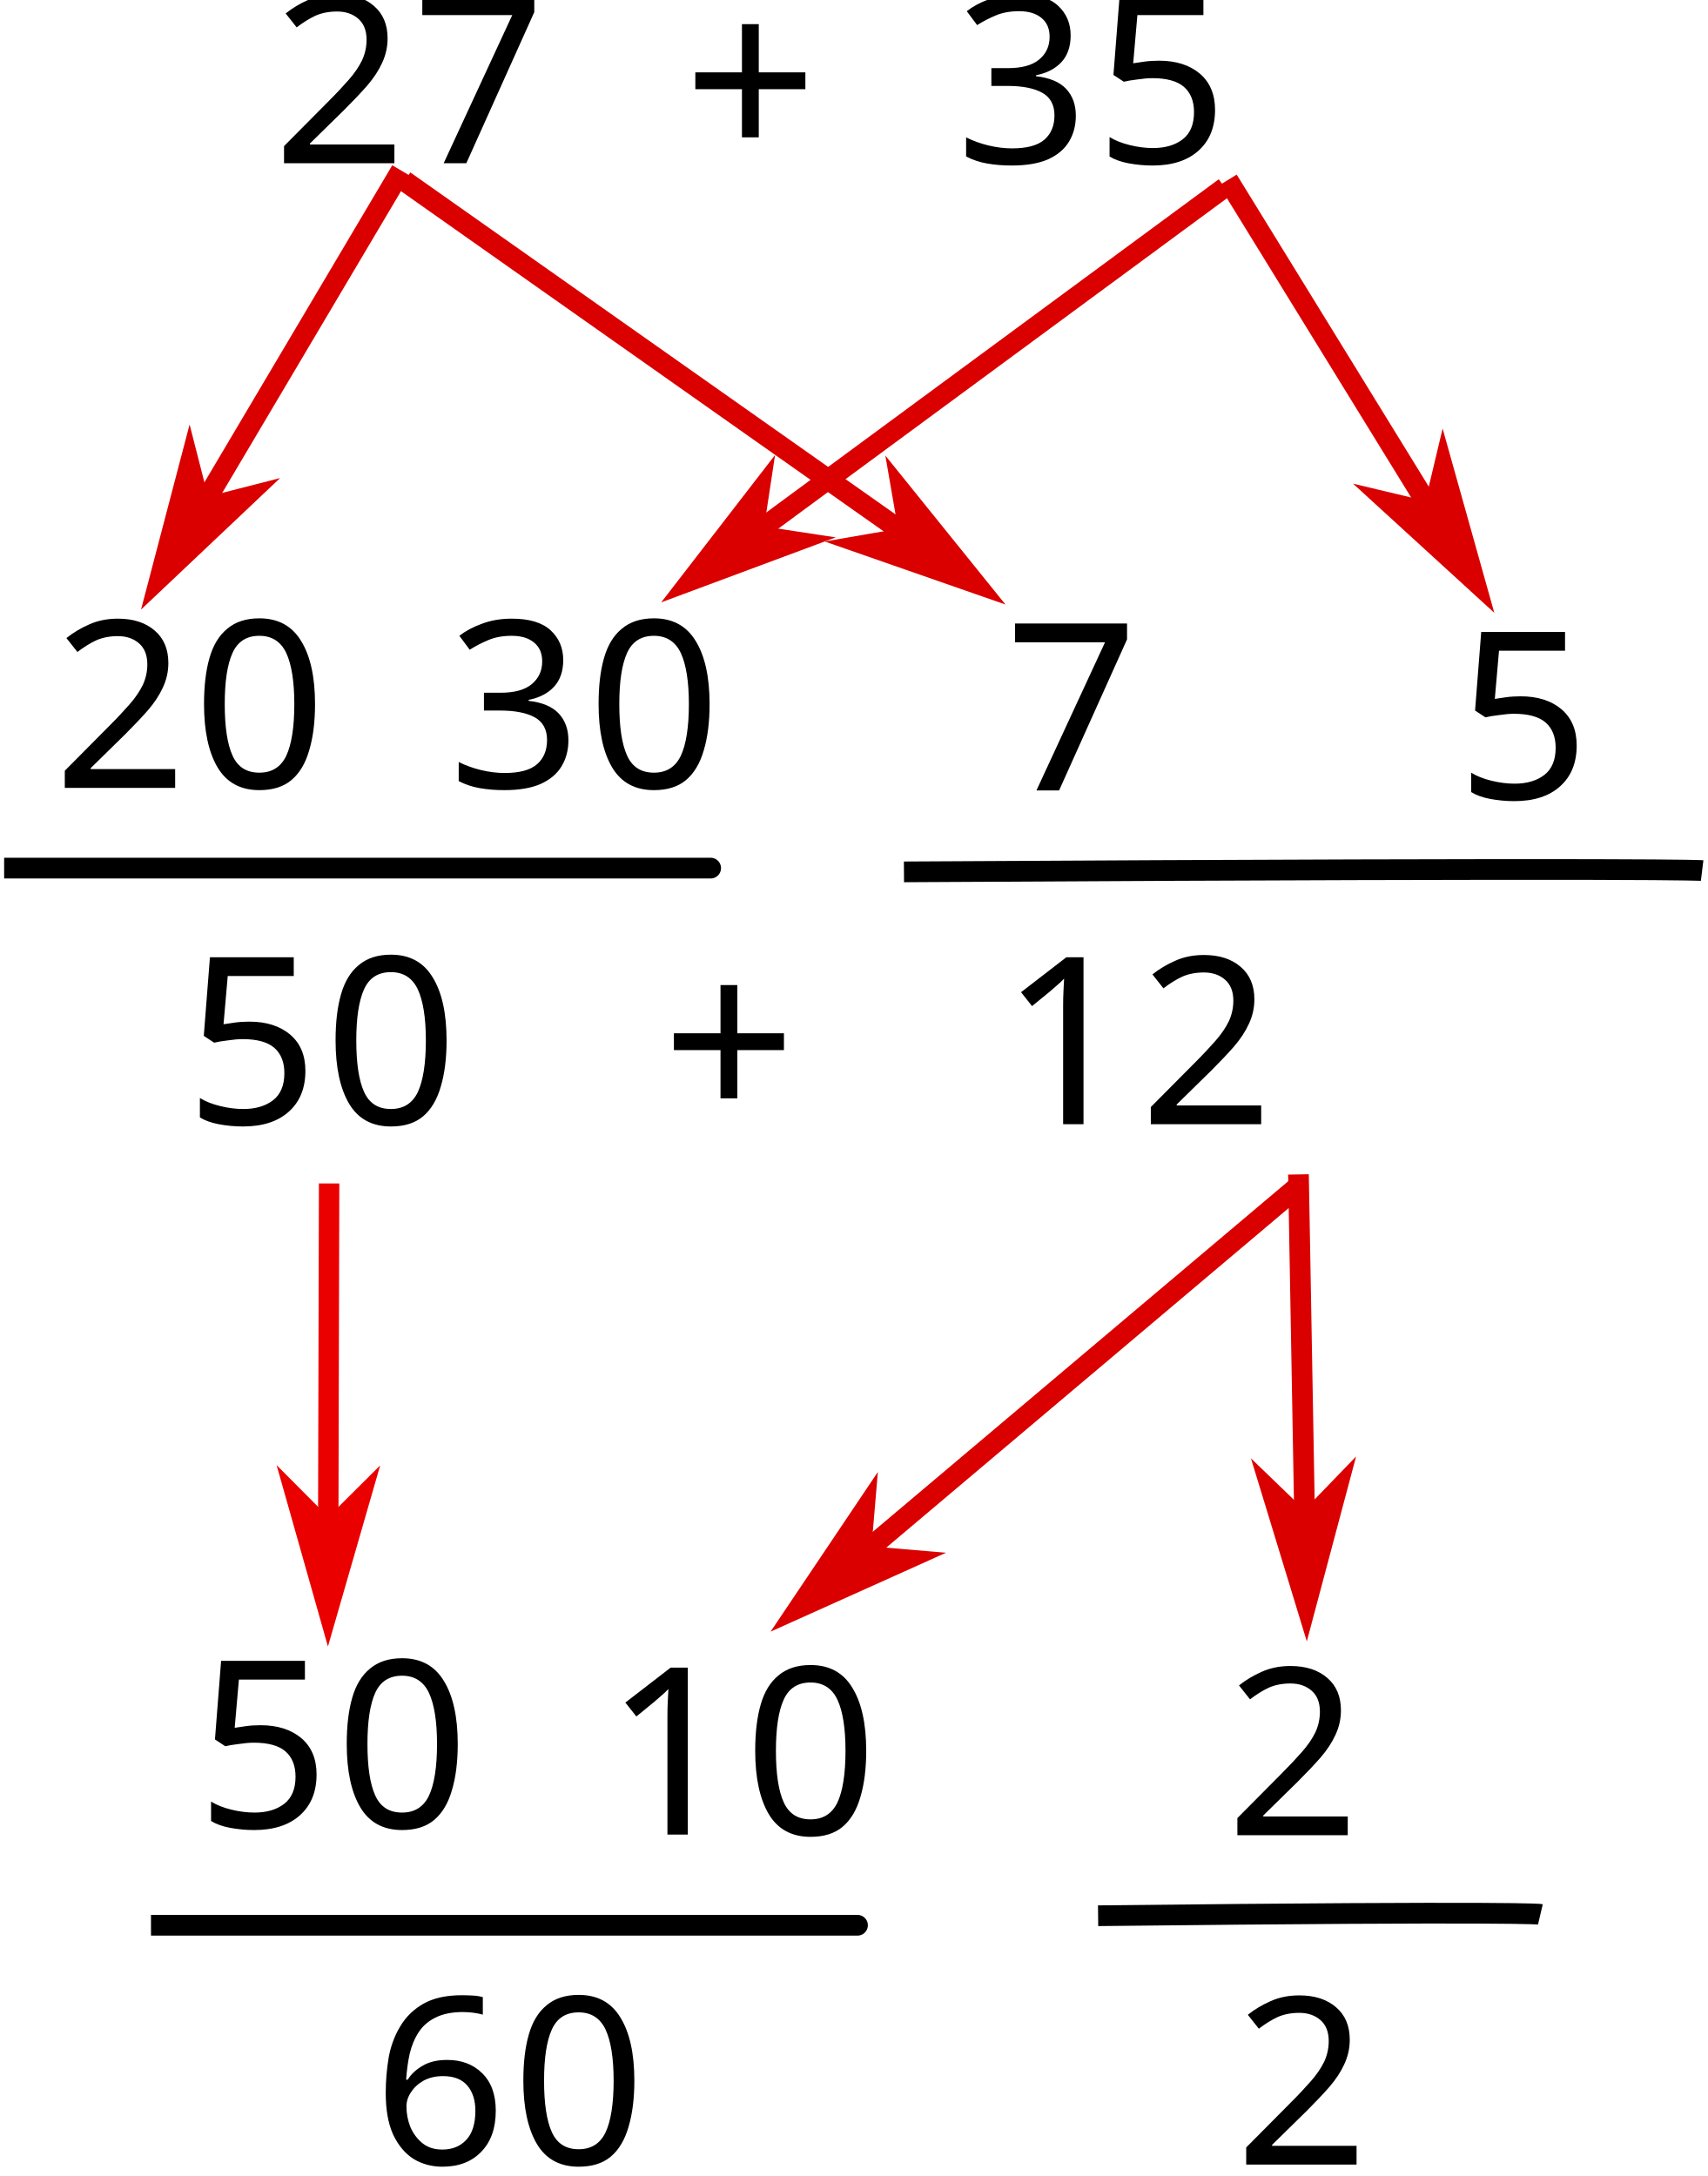
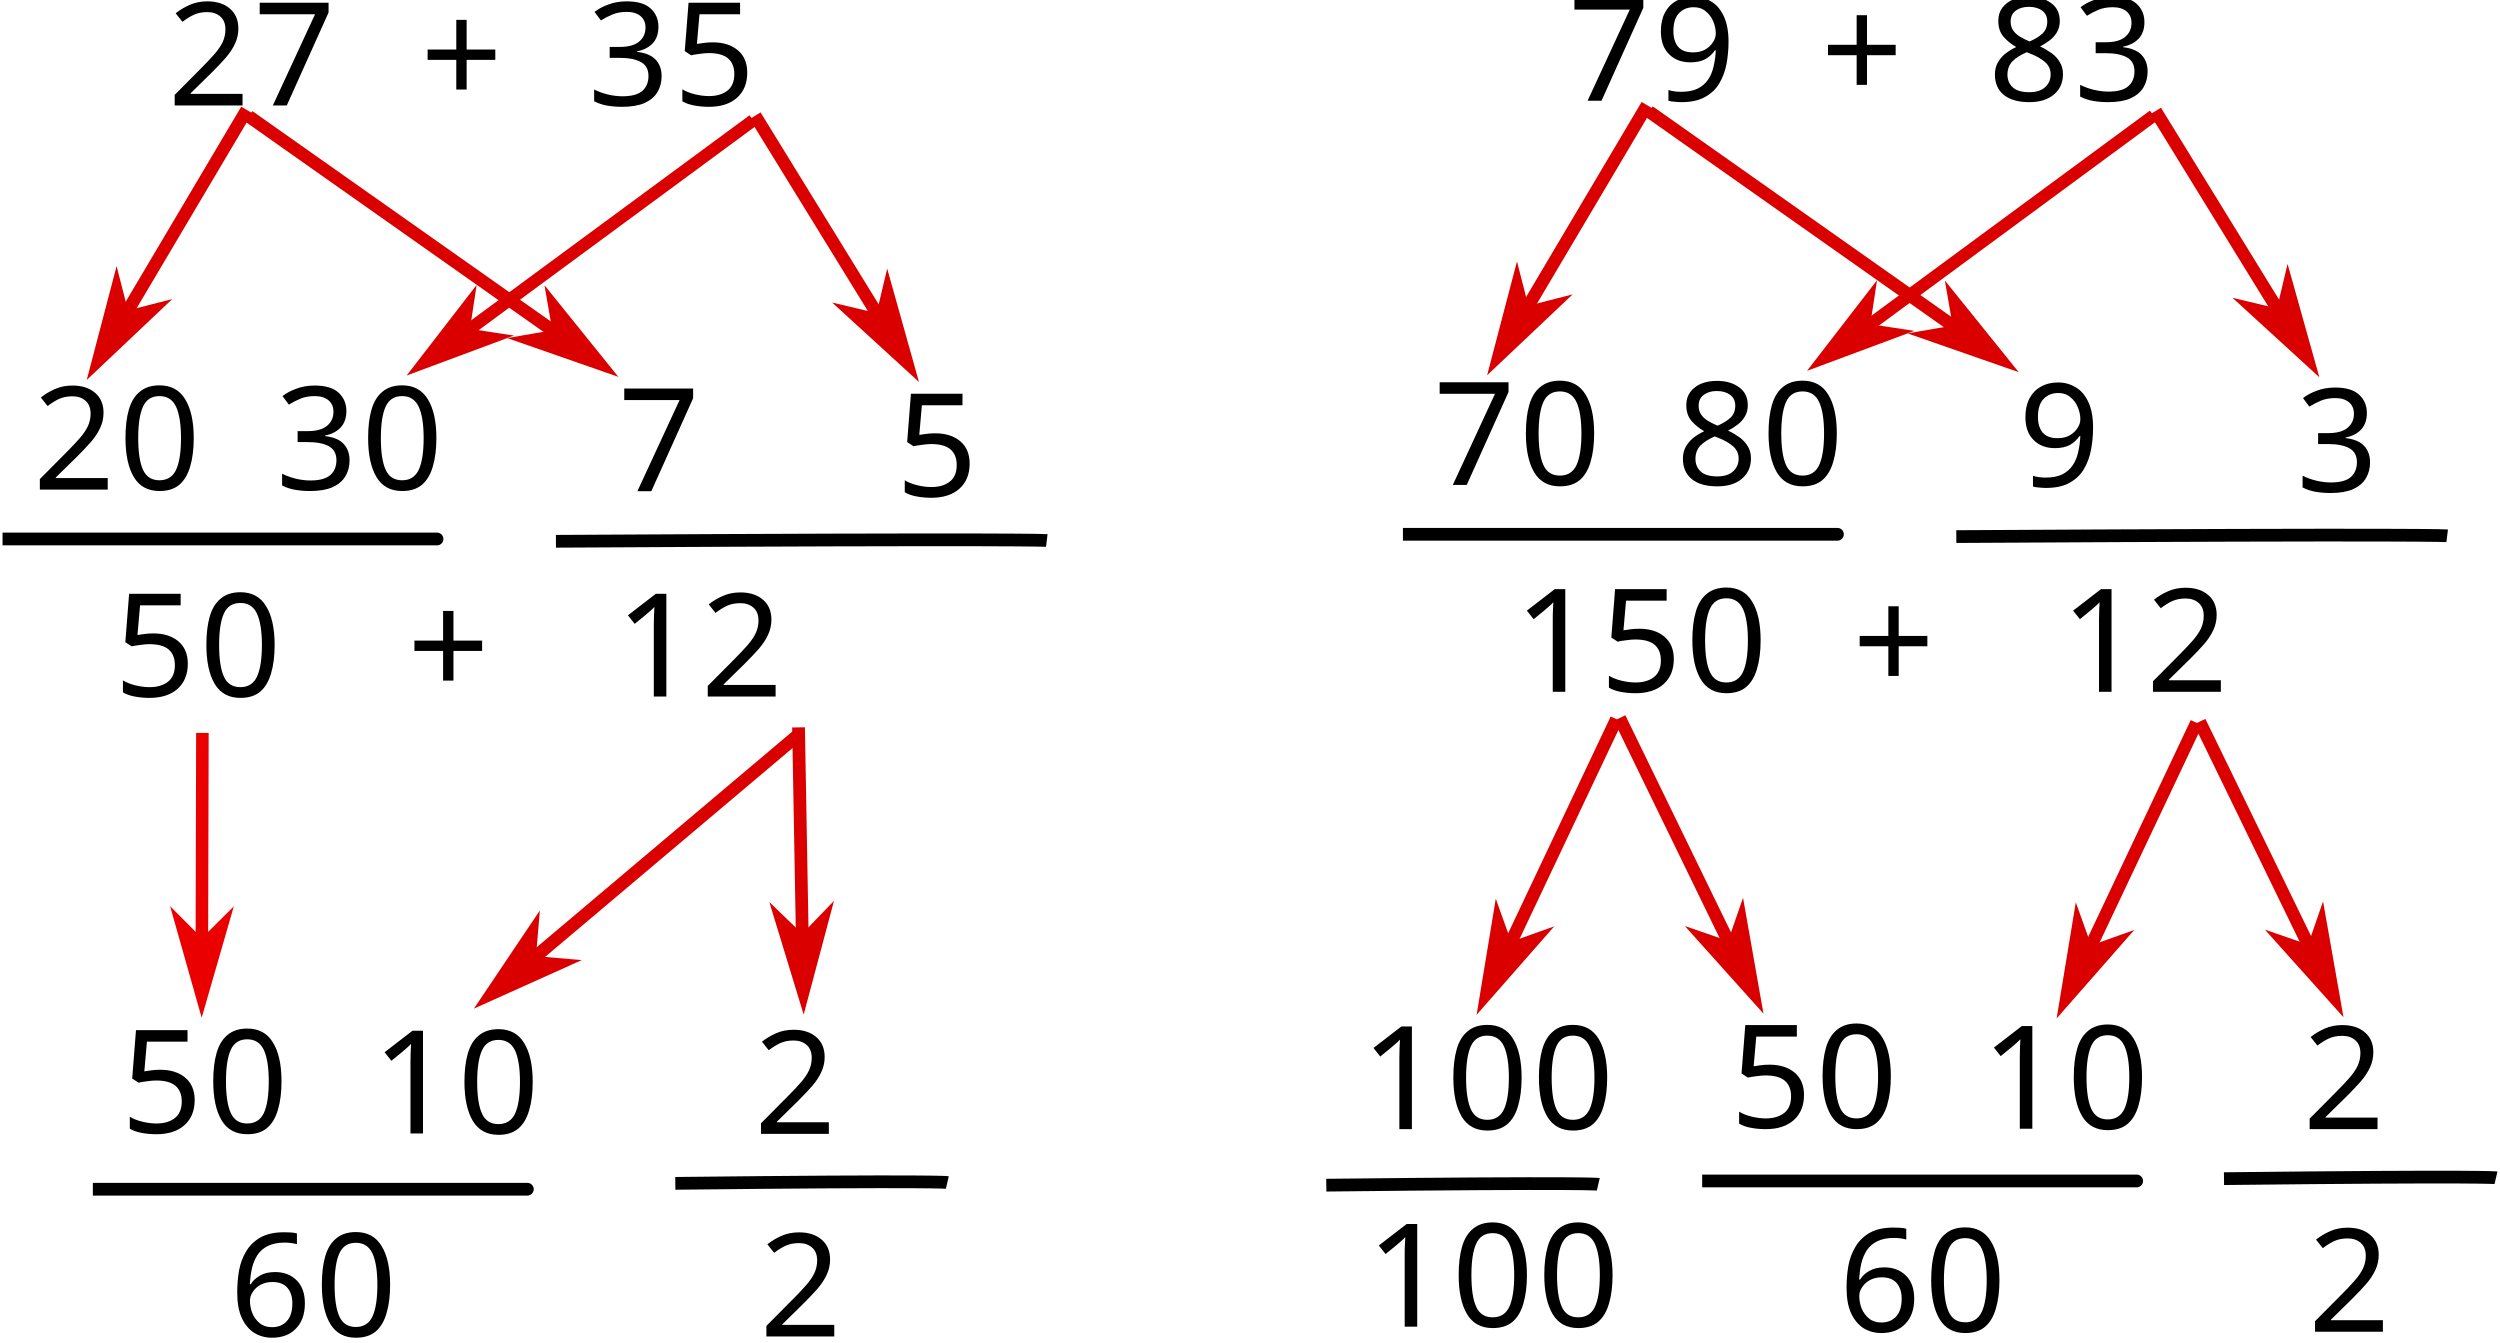
- <svg xmlns="http://www.w3.org/2000/svg" width="82.447mm" height="105.083mm" viewBox="0 0 82.447 105.083" version="1.1" id="svg5">
+ <svg xmlns="http://www.w3.org/2000/svg" width="196.28mm" height="105.44mm" viewBox="0 0 196.28 105.44" version="1.1" id="svg5">
  <defs id="defs2">
    <marker style="overflow:visible" id="Arrow1Mend" refX="0" refY="0" orient="auto">
      <path transform="matrix(-0.4,0,0,-0.4,-4,0)" style="fill:context-stroke;fill-rule:evenodd;stroke:context-stroke;stroke-width:1pt" d="M 0,0 5,-5 -12.5,0 5,5 Z" id="path9629" />
    </marker>
    <marker style="overflow:visible" id="Arrow1Mend-3" refX="0" refY="0" orient="auto">
      <path transform="matrix(-0.4,0,0,-0.4,-4,0)" style="fill:context-stroke;fill-rule:evenodd;stroke:context-stroke;stroke-width:1pt" d="M 0,0 5,-5 -12.5,0 5,5 Z" id="path9629-1" />
    </marker>
    <marker style="overflow:visible" id="Arrow1Mend-0" refX="0" refY="0" orient="auto">
      <path transform="matrix(-0.4,0,0,-0.4,-4,0)" style="fill:context-stroke;fill-rule:evenodd;stroke:context-stroke;stroke-width:1pt" d="M 0,0 5,-5 -12.5,0 5,5 Z" id="path9629-8" />
    </marker>
    <marker style="overflow:visible" id="Arrow1Mend-3-9" refX="0" refY="0" orient="auto">
      <path transform="matrix(-0.4,0,0,-0.4,-4,0)" style="fill:context-stroke;fill-rule:evenodd;stroke:context-stroke;stroke-width:1pt" d="M 0,0 5,-5 -12.5,0 5,5 Z" id="path9629-1-5" />
    </marker>
    <marker style="overflow:visible" id="Arrow1Mend-04" refX="0" refY="0" orient="auto">
      <path transform="matrix(-0.4,0,0,-0.4,-4,0)" style="fill:context-stroke;fill-rule:evenodd;stroke:context-stroke;stroke-width:1pt" d="M 0,0 5,-5 -12.5,0 5,5 Z" id="path9629-3" />
    </marker>
    <marker style="overflow:visible" id="Arrow1Mend-3-1" refX="0" refY="0" orient="auto">
      <path transform="matrix(-0.4,0,0,-0.4,-4,0)" style="fill:context-stroke;fill-rule:evenodd;stroke:context-stroke;stroke-width:1pt" d="M 0,0 5,-5 -12.5,0 5,5 Z" id="path9629-1-7" />
    </marker>
    <marker style="overflow:visible" id="Arrow1Mend-0-9" refX="0" refY="0" orient="auto">
      <path transform="matrix(-0.4,0,0,-0.4,-4,0)" style="fill:context-stroke;fill-rule:evenodd;stroke:context-stroke;stroke-width:1pt" d="M 0,0 5,-5 -12.5,0 5,5 Z" id="path9629-8-2" />
    </marker>
    <marker style="overflow:visible" id="Arrow1Mend-5" refX="0" refY="0" orient="auto">
      <path transform="matrix(-0.4,0,0,-0.4,-4,0)" style="fill:context-stroke;fill-rule:evenodd;stroke:context-stroke;stroke-width:1pt" d="M 0,0 5,-5 -12.5,0 5,5 Z" id="path9629-6" />
    </marker>
    <marker style="overflow:visible" id="Arrow1Mend-3-7" refX="0" refY="0" orient="auto">
      <path transform="matrix(-0.4,0,0,-0.4,-4,0)" style="fill:context-stroke;fill-rule:evenodd;stroke:context-stroke;stroke-width:1pt" d="M 0,0 5,-5 -12.5,0 5,5 Z" id="path9629-1-2" />
    </marker>
+     <marker style="overflow:visible" id="Arrow1Mend-1" refX="0" refY="0" orient="auto">
+       <path transform="matrix(-0.4,0,0,-0.4,-4,0)" style="fill:context-stroke;fill-rule:evenodd;stroke:context-stroke;stroke-width:1pt" d="M 0,0 5,-5 -12.5,0 5,5 Z" id="path9629-15" />
+     </marker>
+     <marker style="overflow:visible" id="Arrow1Mend-3-0" refX="0" refY="0" orient="auto">
+       <path transform="matrix(-0.4,0,0,-0.4,-4,0)" style="fill:context-stroke;fill-rule:evenodd;stroke:context-stroke;stroke-width:1pt" d="M 0,0 5,-5 -12.5,0 5,5 Z" id="path9629-1-8" />
+     </marker>
+     <marker style="overflow:visible" id="Arrow1Mend-04-4" refX="0" refY="0" orient="auto">
+       <path transform="matrix(-0.4,0,0,-0.4,-4,0)" style="fill:context-stroke;fill-rule:evenodd;stroke:context-stroke;stroke-width:1pt" d="M 0,0 5,-5 -12.5,0 5,5 Z" id="path9629-3-9" />
+     </marker>
+     <marker style="overflow:visible" id="Arrow1Mend-3-1-3" refX="0" refY="0" orient="auto">
+       <path transform="matrix(-0.4,0,0,-0.4,-4,0)" style="fill:context-stroke;fill-rule:evenodd;stroke:context-stroke;stroke-width:1pt" d="M 0,0 5,-5 -12.5,0 5,5 Z" id="path9629-1-7-0" />
+     </marker>
+     <marker style="overflow:visible" id="Arrow1Mend-5-5" refX="0" refY="0" orient="auto">
+       <path transform="matrix(-0.4,0,0,-0.4,-4,0)" style="fill:context-stroke;fill-rule:evenodd;stroke:context-stroke;stroke-width:1pt" d="M 0,0 5,-5 -12.5,0 5,5 Z" id="path9629-6-2" />
+     </marker>
+     <marker style="overflow:visible" id="Arrow1Mend-3-7-3" refX="0" refY="0" orient="auto">
+       <path transform="matrix(-0.4,0,0,-0.4,-4,0)" style="fill:context-stroke;fill-rule:evenodd;stroke:context-stroke;stroke-width:1pt" d="M 0,0 5,-5 -12.5,0 5,5 Z" id="path9629-1-2-8" />
+     </marker>
+     <marker style="overflow:visible" id="Arrow1Mend-0-9-7" refX="0" refY="0" orient="auto">
+       <path transform="matrix(-0.4,0,0,-0.4,-4,0)" style="fill:context-stroke;fill-rule:evenodd;stroke:context-stroke;stroke-width:1pt" d="M 0,0 5,-5 -12.5,0 5,5 Z" id="path9629-8-2-8" />
+     </marker>
+     <marker style="overflow:visible" id="Arrow1Mend-3-0-1" refX="0" refY="0" orient="auto">
+       <path transform="matrix(-0.4,0,0,-0.4,-4,0)" style="fill:context-stroke;fill-rule:evenodd;stroke:context-stroke;stroke-width:1pt" d="M 0,0 5,-5 -12.5,0 5,5 Z" id="path9629-1-8-5" />
+     </marker>
+     <marker style="overflow:visible" id="Arrow1Mend-1-9" refX="0" refY="0" orient="auto">
+       <path transform="matrix(-0.4,0,0,-0.4,-4,0)" style="fill:context-stroke;fill-rule:evenodd;stroke:context-stroke;stroke-width:1pt" d="M 0,0 5,-5 -12.5,0 5,5 Z" id="path9629-15-1" />
+     </marker>
+     <marker style="overflow:visible" id="Arrow1Mend-3-0-1-1" refX="0" refY="0" orient="auto">
+       <path transform="matrix(-0.4,0,0,-0.4,-4,0)" style="fill:context-stroke;fill-rule:evenodd;stroke:context-stroke;stroke-width:1pt" d="M 0,0 5,-5 -12.5,0 5,5 Z" id="path9629-1-8-5-4" />
+     </marker>
+     <marker style="overflow:visible" id="Arrow1Mend-1-9-7" refX="0" refY="0" orient="auto">
+       <path transform="matrix(-0.4,0,0,-0.4,-4,0)" style="fill:context-stroke;fill-rule:evenodd;stroke:context-stroke;stroke-width:1pt" d="M 0,0 5,-5 -12.5,0 5,5 Z" id="path9629-15-1-7" />
+     </marker>
  </defs>
-   <g id="layer1" transform="translate(-31.41811,-134.9911)">
+   <g id="layer1" transform="translate(-31.41811,-134.5973)">
    <text xml:space="preserve" style="font-size:11.289px;line-height:1.25;font-family:Chalkboard;-inkscape-font-specification:Chalkboard;letter-spacing:0.265px;word-spacing:0.265px;stroke-width:0.265" x="44.585" y="142.875" id="text1429-3">
      <tspan id="tspan1427-9" style="stroke-width:0.265" x="44.585" y="142.875">27  +  35</tspan>
    </text>
    <text xml:space="preserve" style="font-size:11.289px;line-height:1.25;font-family:Chalkboard;-inkscape-font-specification:Chalkboard;letter-spacing:0.265px;word-spacing:0.265px;stroke-width:0.265" x="34.001" y="173.038" id="text1429-3-9">
      <tspan id="tspan1427-9-0" style="stroke-width:0.265" x="34.001" y="173.038">20</tspan>
    </text>
    <text xml:space="preserve" style="font-size:11.289px;line-height:1.25;font-family:Chalkboard;-inkscape-font-specification:Chalkboard;letter-spacing:0.265px;word-spacing:0.265px;stroke-width:0.265" x="53.051" y="173.038" id="text1429-3-9-6">
      <tspan id="tspan1427-9-0-8" style="stroke-width:0.265" x="53.051" y="173.038">30</tspan>
    </text>
    <text xml:space="preserve" style="font-size:11.289px;line-height:1.25;font-family:Chalkboard;-inkscape-font-specification:Chalkboard;letter-spacing:0.265px;word-spacing:0.265px;stroke-width:0.265" x="101.735" y="173.567" id="text1429-3-9-6-2">
      <tspan id="tspan1427-9-0-8-6" style="stroke-width:0.265" x="101.735" y="173.567">5</tspan>
    </text>
    <path style="display:inline;fill:#000000;fill-opacity:1;fill-rule:evenodd;stroke:#db0000;stroke-width:0.973;stroke-linecap:butt;stroke-linejoin:miter;stroke-miterlimit:4;stroke-dasharray:none;stroke-opacity:1;marker-end:url(#Arrow1Mend)" d="M 90.553,144.04 64.888,162.943" id="path9520" />
    <path style="display:inline;fill:#000000;fill-opacity:1;fill-rule:evenodd;stroke:#db0000;stroke-width:1;stroke-linecap:butt;stroke-linejoin:miter;stroke-miterlimit:4;stroke-dasharray:none;stroke-opacity:1;marker-end:url(#Arrow1Mend-3)" d="m 90.705,143.684 11.831,19.223" id="path9520-0" />
    <path style="fill:none;stroke:#000000;stroke-width:1;stroke-linecap:butt;stroke-linejoin:miter;stroke-miterlimit:4;stroke-dasharray:none;stroke-opacity:1" d="m 31.618,176.914 c 34.385,0 34.172,0 34.172,0" id="path10291" />
    <path style="fill:none;stroke:#000000;stroke-width:1;stroke-linecap:butt;stroke-linejoin:miter;stroke-miterlimit:4;stroke-dasharray:none;stroke-opacity:1" d="m 75.065,177.095 c 37.291,-0.216 38.539,-0.063 38.539,-0.063" id="path10406" />
    <text xml:space="preserve" style="font-size:11.289px;line-height:1.25;font-family:Chalkboard;-inkscape-font-specification:Chalkboard;letter-spacing:0.265px;word-spacing:0.265px;stroke-width:0.265" x="40.35" y="189.28" id="text1429-3-3">
      <tspan id="tspan1427-9-4" style="stroke-width:0.265" x="40.35" y="189.28">50   +   12</tspan>
    </text>
    <path style="display:inline;fill:#000000;fill-opacity:1;fill-rule:evenodd;stroke:#db0000;stroke-width:1;stroke-linecap:butt;stroke-linejoin:miter;stroke-miterlimit:4;stroke-dasharray:none;stroke-opacity:1;marker-end:url(#Arrow1Mend-04)" d="m 50.789,143.227 -11.557,19.507" id="path9520-4" />
    <path style="display:inline;fill:#000000;fill-opacity:1;fill-rule:evenodd;stroke:#db0000;stroke-width:1;stroke-linecap:butt;stroke-linejoin:miter;stroke-miterlimit:4;stroke-dasharray:none;stroke-opacity:1;marker-end:url(#Arrow1Mend-3-1)" d="M 50.944,143.728 78.356,163.05" id="path9520-0-7" />
    <text xml:space="preserve" style="font-size:11.289px;line-height:1.25;font-family:Chalkboard;-inkscape-font-specification:Chalkboard;letter-spacing:0.265px;word-spacing:0.265px;stroke-width:0.265" x="79.928" y="173.164" id="text1429-3-9-6-2-0">
      <tspan id="tspan1427-9-0-8-6-0" style="stroke-width:0.265" x="79.928" y="173.164">7</tspan>
    </text>
    <path style="display:inline;fill:#000000;fill-opacity:1;fill-rule:evenodd;stroke:#db0000;stroke-width:1.005;stroke-linecap:butt;stroke-linejoin:miter;stroke-miterlimit:4;stroke-dasharray:none;stroke-opacity:1;marker-end:url(#Arrow1Mend-5)" d="M 94.185,192.214 70.139,212.508" id="path9520-8" />
    <path style="display:inline;fill:#000000;fill-opacity:1;fill-rule:evenodd;stroke:#db0000;stroke-width:1;stroke-linecap:butt;stroke-linejoin:miter;stroke-miterlimit:4;stroke-dasharray:none;stroke-opacity:1;marker-end:url(#Arrow1Mend-3-7)" d="m 94.113,191.706 0.368,20.58" id="path9520-0-0" />
    <path style="display:inline;fill:#ff0000;fill-opacity:1;fill-rule:evenodd;stroke:#eb0000;stroke-width:0.985;stroke-linecap:butt;stroke-linejoin:miter;stroke-miterlimit:4;stroke-dasharray:none;stroke-opacity:1;marker-end:url(#Arrow1Mend-0-9)" d="m 47.309,192.142 -0.052,20.421" id="path9520-2" />
    <path style="fill:none;stroke:#000000;stroke-width:1;stroke-linecap:butt;stroke-linejoin:miter;stroke-miterlimit:4;stroke-dasharray:none;stroke-opacity:1" d="m 38.708,227.965 c 34.385,0 34.172,0 34.172,0" id="path10291-3" />
    <path style="fill:none;stroke:#000000;stroke-width:1;stroke-linecap:butt;stroke-linejoin:miter;stroke-miterlimit:4;stroke-dasharray:none;stroke-opacity:1" d="m 84.439,227.505 c 20.664,-0.23 21.356,-0.068 21.356,-0.068" id="path10406-7" />
-     <text xml:space="preserve" style="font-size:11.289px;line-height:1.25;font-family:Chalkboard;-inkscape-font-specification:Chalkboard;letter-spacing:0.265px;word-spacing:0.265px;stroke-width:0.265" x="40.891" y="223.257" id="text1429-3-9-3">
-       <tspan id="tspan1427-9-0-0" style="stroke-width:0.265" x="40.891" y="223.257">50</tspan>
+     <text xml:space="preserve" style="font-size:11.289px;line-height:1.25;font-family:Chalkboard;-inkscape-font-specification:Chalkboard;letter-spacing:0.265px;word-spacing:0.265px;stroke-width:0.265" x="40.891" y="223.536" id="text1429-3-9-3">
+       <tspan id="tspan1427-9-0-0" style="stroke-width:0.265" x="40.891" y="223.536">50</tspan>
    </text>
    <text xml:space="preserve" style="font-size:11.289px;line-height:1.25;font-family:Chalkboard;-inkscape-font-specification:Chalkboard;letter-spacing:0.265px;word-spacing:0.265px;stroke-width:0.265" x="60.612" y="223.589" id="text1429-3-9-7">
      <tspan id="tspan1427-9-0-9" style="stroke-width:0.265" x="60.612" y="223.589">10</tspan>
    </text>
    <text xml:space="preserve" style="font-size:11.289px;line-height:1.25;font-family:Chalkboard;-inkscape-font-specification:Chalkboard;letter-spacing:0.265px;word-spacing:0.265px;stroke-width:0.265" x="90.618" y="223.616" id="text1429-3-9-6-2-9">
      <tspan id="tspan1427-9-0-8-6-9" style="stroke-width:0.265" x="90.618" y="223.616">2</tspan>
    </text>
    <text xml:space="preserve" style="font-size:11.289px;line-height:1.25;font-family:Chalkboard;-inkscape-font-specification:Chalkboard;letter-spacing:0.265px;word-spacing:0.265px;stroke-width:0.265" x="49.417" y="239.517" id="text1429-3-9-3-0">
      <tspan id="tspan1427-9-0-0-6" style="stroke-width:0.265" x="49.417" y="239.517">60</tspan>
    </text>
    <text xml:space="preserve" style="font-size:11.289px;line-height:1.25;font-family:Chalkboard;-inkscape-font-specification:Chalkboard;letter-spacing:0.265px;word-spacing:0.265px;stroke-width:0.265" x="91.042" y="239.524" id="text1429-3-9-6-2-9-0">
      <tspan id="tspan1427-9-0-8-6-9-5" style="stroke-width:0.265" x="91.042" y="239.524">2</tspan>
    </text>
+     <text xml:space="preserve" style="font-size:11.289px;line-height:1.25;font-family:Chalkboard;-inkscape-font-specification:Chalkboard;letter-spacing:0.265px;word-spacing:0.265px;stroke-width:0.265" x="154.532" y="142.506" id="text1429-3-0">
+       <tspan id="tspan1427-9-45" style="stroke-width:0.265" x="154.532" y="142.506">79  +  83</tspan>
+     </text>
+     <text xml:space="preserve" style="font-size:11.289px;line-height:1.25;font-family:Chalkboard;-inkscape-font-specification:Chalkboard;letter-spacing:0.265px;word-spacing:0.265px;stroke-width:0.265" x="143.949" y="172.669" id="text1429-3-9-71">
+       <tspan id="tspan1427-9-0-06" style="stroke-width:0.265" x="143.949" y="172.669">70</tspan>
+     </text>
+     <text xml:space="preserve" style="font-size:11.289px;line-height:1.25;font-family:Chalkboard;-inkscape-font-specification:Chalkboard;letter-spacing:0.265px;word-spacing:0.265px;stroke-width:0.265" x="162.999" y="172.669" id="text1429-3-9-6-0">
+       <tspan id="tspan1427-9-0-8-3" style="stroke-width:0.265" x="162.999" y="172.669">80</tspan>
+     </text>
+     <text xml:space="preserve" style="font-size:11.289px;line-height:1.25;font-family:Chalkboard;-inkscape-font-specification:Chalkboard;letter-spacing:0.265px;word-spacing:0.265px;stroke-width:0.265" x="211.682" y="173.198" id="text1429-3-9-6-2-3">
+       <tspan id="tspan1427-9-0-8-6-5" style="stroke-width:0.265" x="211.682" y="173.198">3</tspan>
+     </text>
+     <path style="display:inline;fill:#000000;fill-opacity:1;fill-rule:evenodd;stroke:#db0000;stroke-width:0.973;stroke-linecap:butt;stroke-linejoin:miter;stroke-miterlimit:4;stroke-dasharray:none;stroke-opacity:1;marker-end:url(#Arrow1Mend-1)" d="m 200.5,143.672 -25.665,18.903" id="path9520-02" />
+     <path style="display:inline;fill:#000000;fill-opacity:1;fill-rule:evenodd;stroke:#db0000;stroke-width:1;stroke-linecap:butt;stroke-linejoin:miter;stroke-miterlimit:4;stroke-dasharray:none;stroke-opacity:1;marker-end:url(#Arrow1Mend-3-0)" d="m 200.652,143.315 11.831,19.223" id="path9520-0-3" />
+     <path style="fill:none;stroke:#000000;stroke-width:1;stroke-linecap:butt;stroke-linejoin:miter;stroke-miterlimit:4;stroke-dasharray:none;stroke-opacity:1" d="m 141.565,176.545 c 34.385,0 34.172,0 34.172,0" id="path10291-2" />
+     <path style="fill:none;stroke:#000000;stroke-width:1;stroke-linecap:butt;stroke-linejoin:miter;stroke-miterlimit:4;stroke-dasharray:none;stroke-opacity:1" d="m 185.012,176.726 c 37.291,-0.216 38.539,-0.063 38.539,-0.063" id="path10406-71" />
+     <text xml:space="preserve" style="font-size:11.289px;line-height:1.25;font-family:Chalkboard;-inkscape-font-specification:Chalkboard;letter-spacing:0.265px;word-spacing:0.265px;stroke-width:0.265" x="150.297" y="188.911" id="text1429-3-3-0">
+       <tspan id="tspan1427-9-4-0" style="stroke-width:0.265" x="150.297" y="188.911">150  +   12</tspan>
+     </text>
+     <path style="display:inline;fill:#000000;fill-opacity:1;fill-rule:evenodd;stroke:#db0000;stroke-width:1;stroke-linecap:butt;stroke-linejoin:miter;stroke-miterlimit:4;stroke-dasharray:none;stroke-opacity:1;marker-end:url(#Arrow1Mend-04-4)" d="m 160.736,142.858 -11.557,19.507" id="path9520-4-9" />
+     <path style="display:inline;fill:#000000;fill-opacity:1;fill-rule:evenodd;stroke:#db0000;stroke-width:1;stroke-linecap:butt;stroke-linejoin:miter;stroke-miterlimit:4;stroke-dasharray:none;stroke-opacity:1;marker-end:url(#Arrow1Mend-3-1-3)" d="m 160.891,143.359 27.412,19.323" id="path9520-0-7-7" />
+     <text xml:space="preserve" style="font-size:11.289px;line-height:1.25;font-family:Chalkboard;-inkscape-font-specification:Chalkboard;letter-spacing:0.265px;word-spacing:0.265px;stroke-width:0.265" x="189.875" y="172.795" id="text1429-3-9-6-2-0-1">
+       <tspan id="tspan1427-9-0-8-6-0-7" style="stroke-width:0.265" x="189.875" y="172.795">9</tspan>
+     </text>
+     <path style="fill:none;stroke:#000000;stroke-width:1;stroke-linecap:butt;stroke-linejoin:miter;stroke-miterlimit:4;stroke-dasharray:none;stroke-opacity:1" d="m 165.059,227.317 c 34.385,0 34.172,0 34.172,0" id="path10291-3-7" />
+     <path style="fill:none;stroke:#000000;stroke-width:1;stroke-linecap:butt;stroke-linejoin:miter;stroke-miterlimit:4;stroke-dasharray:none;stroke-opacity:1" d="m 206.028,227.136 c 20.665,-0.23 21.356,-0.068 21.356,-0.068" id="path10406-7-8" />
+     <text xml:space="preserve" style="font-size:11.289px;line-height:1.25;font-family:Chalkboard;-inkscape-font-specification:Chalkboard;letter-spacing:0.265px;word-spacing:0.265px;stroke-width:0.265" x="167.243" y="223.138" id="text1429-3-9-3-2">
+       <tspan id="tspan1427-9-0-0-5" style="stroke-width:0.265" x="167.243" y="223.138">50</tspan>
+     </text>
+     <text xml:space="preserve" style="font-size:11.289px;line-height:1.25;font-family:Chalkboard;-inkscape-font-specification:Chalkboard;letter-spacing:0.265px;word-spacing:0.265px;stroke-width:0.265" x="186.964" y="223.22" id="text1429-3-9-7-4">
+       <tspan id="tspan1427-9-0-9-5" style="stroke-width:0.265" x="186.964" y="223.22">10</tspan>
+     </text>
+     <text xml:space="preserve" style="font-size:11.289px;line-height:1.25;font-family:Chalkboard;-inkscape-font-specification:Chalkboard;letter-spacing:0.265px;word-spacing:0.265px;stroke-width:0.265" x="212.207" y="223.247" id="text1429-3-9-6-2-9-3">
+       <tspan id="tspan1427-9-0-8-6-9-0" style="stroke-width:0.265" x="212.207" y="223.247">2</tspan>
+     </text>
+     <text xml:space="preserve" style="font-size:11.289px;line-height:1.25;font-family:Chalkboard;-inkscape-font-specification:Chalkboard;letter-spacing:0.265px;word-spacing:0.265px;stroke-width:0.265" x="175.769" y="239.148" id="text1429-3-9-3-0-1">
+       <tspan id="tspan1427-9-0-0-6-9" style="stroke-width:0.265" x="175.769" y="239.148">60</tspan>
+     </text>
+     <text xml:space="preserve" style="font-size:11.289px;line-height:1.25;font-family:Chalkboard;-inkscape-font-specification:Chalkboard;letter-spacing:0.265px;word-spacing:0.265px;stroke-width:0.265" x="212.63" y="239.156" id="text1429-3-9-6-2-9-0-4">
+       <tspan id="tspan1427-9-0-8-6-9-5-5" style="stroke-width:0.265" x="212.63" y="239.156">2</tspan>
+     </text>
+     <path style="fill:none;stroke:#000000;stroke-width:1;stroke-linecap:butt;stroke-linejoin:miter;stroke-miterlimit:4;stroke-dasharray:none;stroke-opacity:1" d="m 135.548,227.647 c 20.665,-0.23 21.356,-0.068 21.356,-0.068" id="path10406-7-8-5" />
+     <text xml:space="preserve" style="font-size:11.289px;line-height:1.25;font-family:Chalkboard;-inkscape-font-specification:Chalkboard;letter-spacing:0.265px;word-spacing:0.265px;stroke-width:0.265" x="138.252" y="223.252" id="text1429-3-9-7-4-0">
+       <tspan id="tspan1427-9-0-9-5-4" style="stroke-width:0.265" x="138.252" y="223.252">100</tspan>
+     </text>
+     <text xml:space="preserve" style="font-size:11.289px;line-height:1.25;font-family:Chalkboard;-inkscape-font-specification:Chalkboard;letter-spacing:0.265px;word-spacing:0.265px;stroke-width:0.265" x="138.671" y="238.756" id="text1429-3-9-7-4-0-7">
+       <tspan id="tspan1427-9-0-9-5-4-5" style="stroke-width:0.265" x="138.671" y="238.756">100</tspan>
+     </text>
+     <path style="display:inline;fill:#000000;fill-opacity:1;fill-rule:evenodd;stroke:#db0000;stroke-width:1;stroke-linecap:butt;stroke-linejoin:miter;stroke-miterlimit:4;stroke-dasharray:none;stroke-opacity:1;marker-end:url(#Arrow1Mend-1-9)" d="m 203.869,191.348 -10.138,21.428" id="path9520-02-3" />
+     <path style="display:inline;fill:#000000;fill-opacity:1;fill-rule:evenodd;stroke:#db0000;stroke-width:1;stroke-linecap:butt;stroke-linejoin:miter;stroke-miterlimit:4;stroke-dasharray:none;stroke-opacity:1;marker-end:url(#Arrow1Mend-3-0-1)" d="m 204.117,191.256 10.432,21.438" id="path9520-0-3-8" />
+     <path style="display:inline;fill:#000000;fill-opacity:1;fill-rule:evenodd;stroke:#db0000;stroke-width:1;stroke-linecap:butt;stroke-linejoin:miter;stroke-miterlimit:4;stroke-dasharray:none;stroke-opacity:1;marker-end:url(#Arrow1Mend-1-9-7)" d="M 158.33,191.064 148.192,212.492" id="path9520-02-3-0" />
+     <path style="display:inline;fill:#000000;fill-opacity:1;fill-rule:evenodd;stroke:#db0000;stroke-width:1;stroke-linecap:butt;stroke-linejoin:miter;stroke-miterlimit:4;stroke-dasharray:none;stroke-opacity:1;marker-end:url(#Arrow1Mend-3-0-1-1)" d="m 158.578,190.972 10.432,21.438" id="path9520-0-3-8-9" />
  </g>
</svg>
